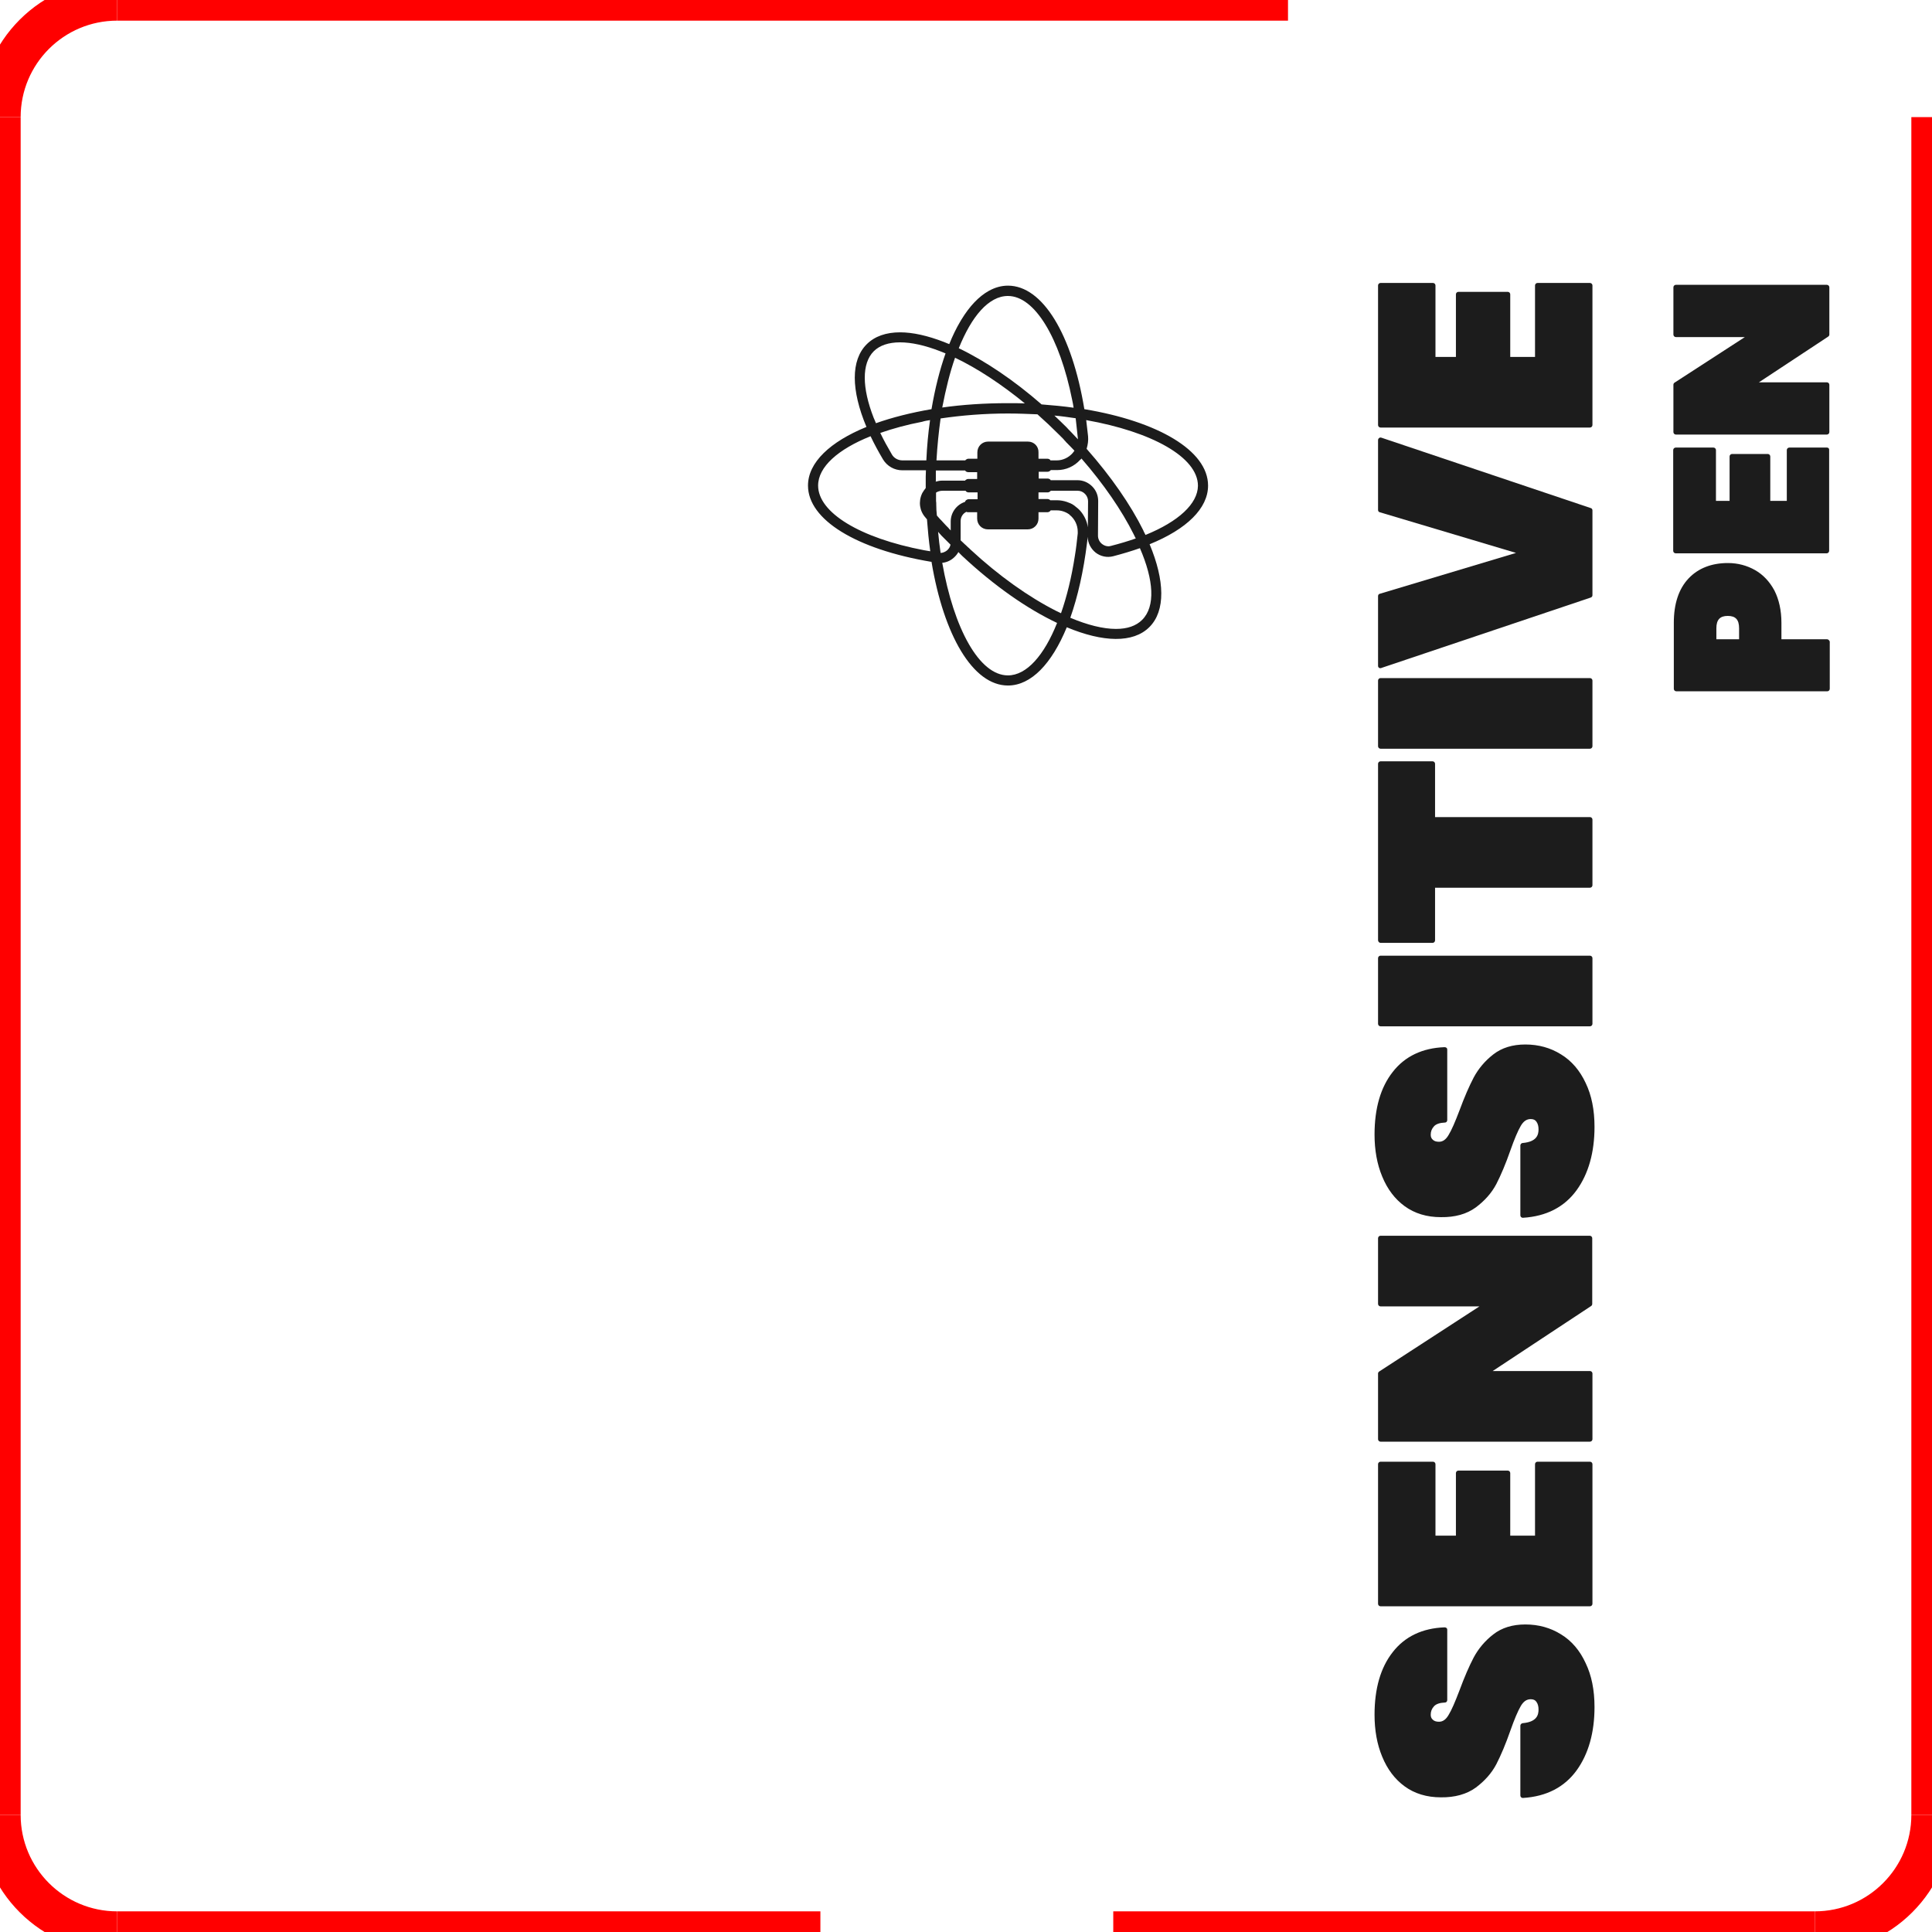
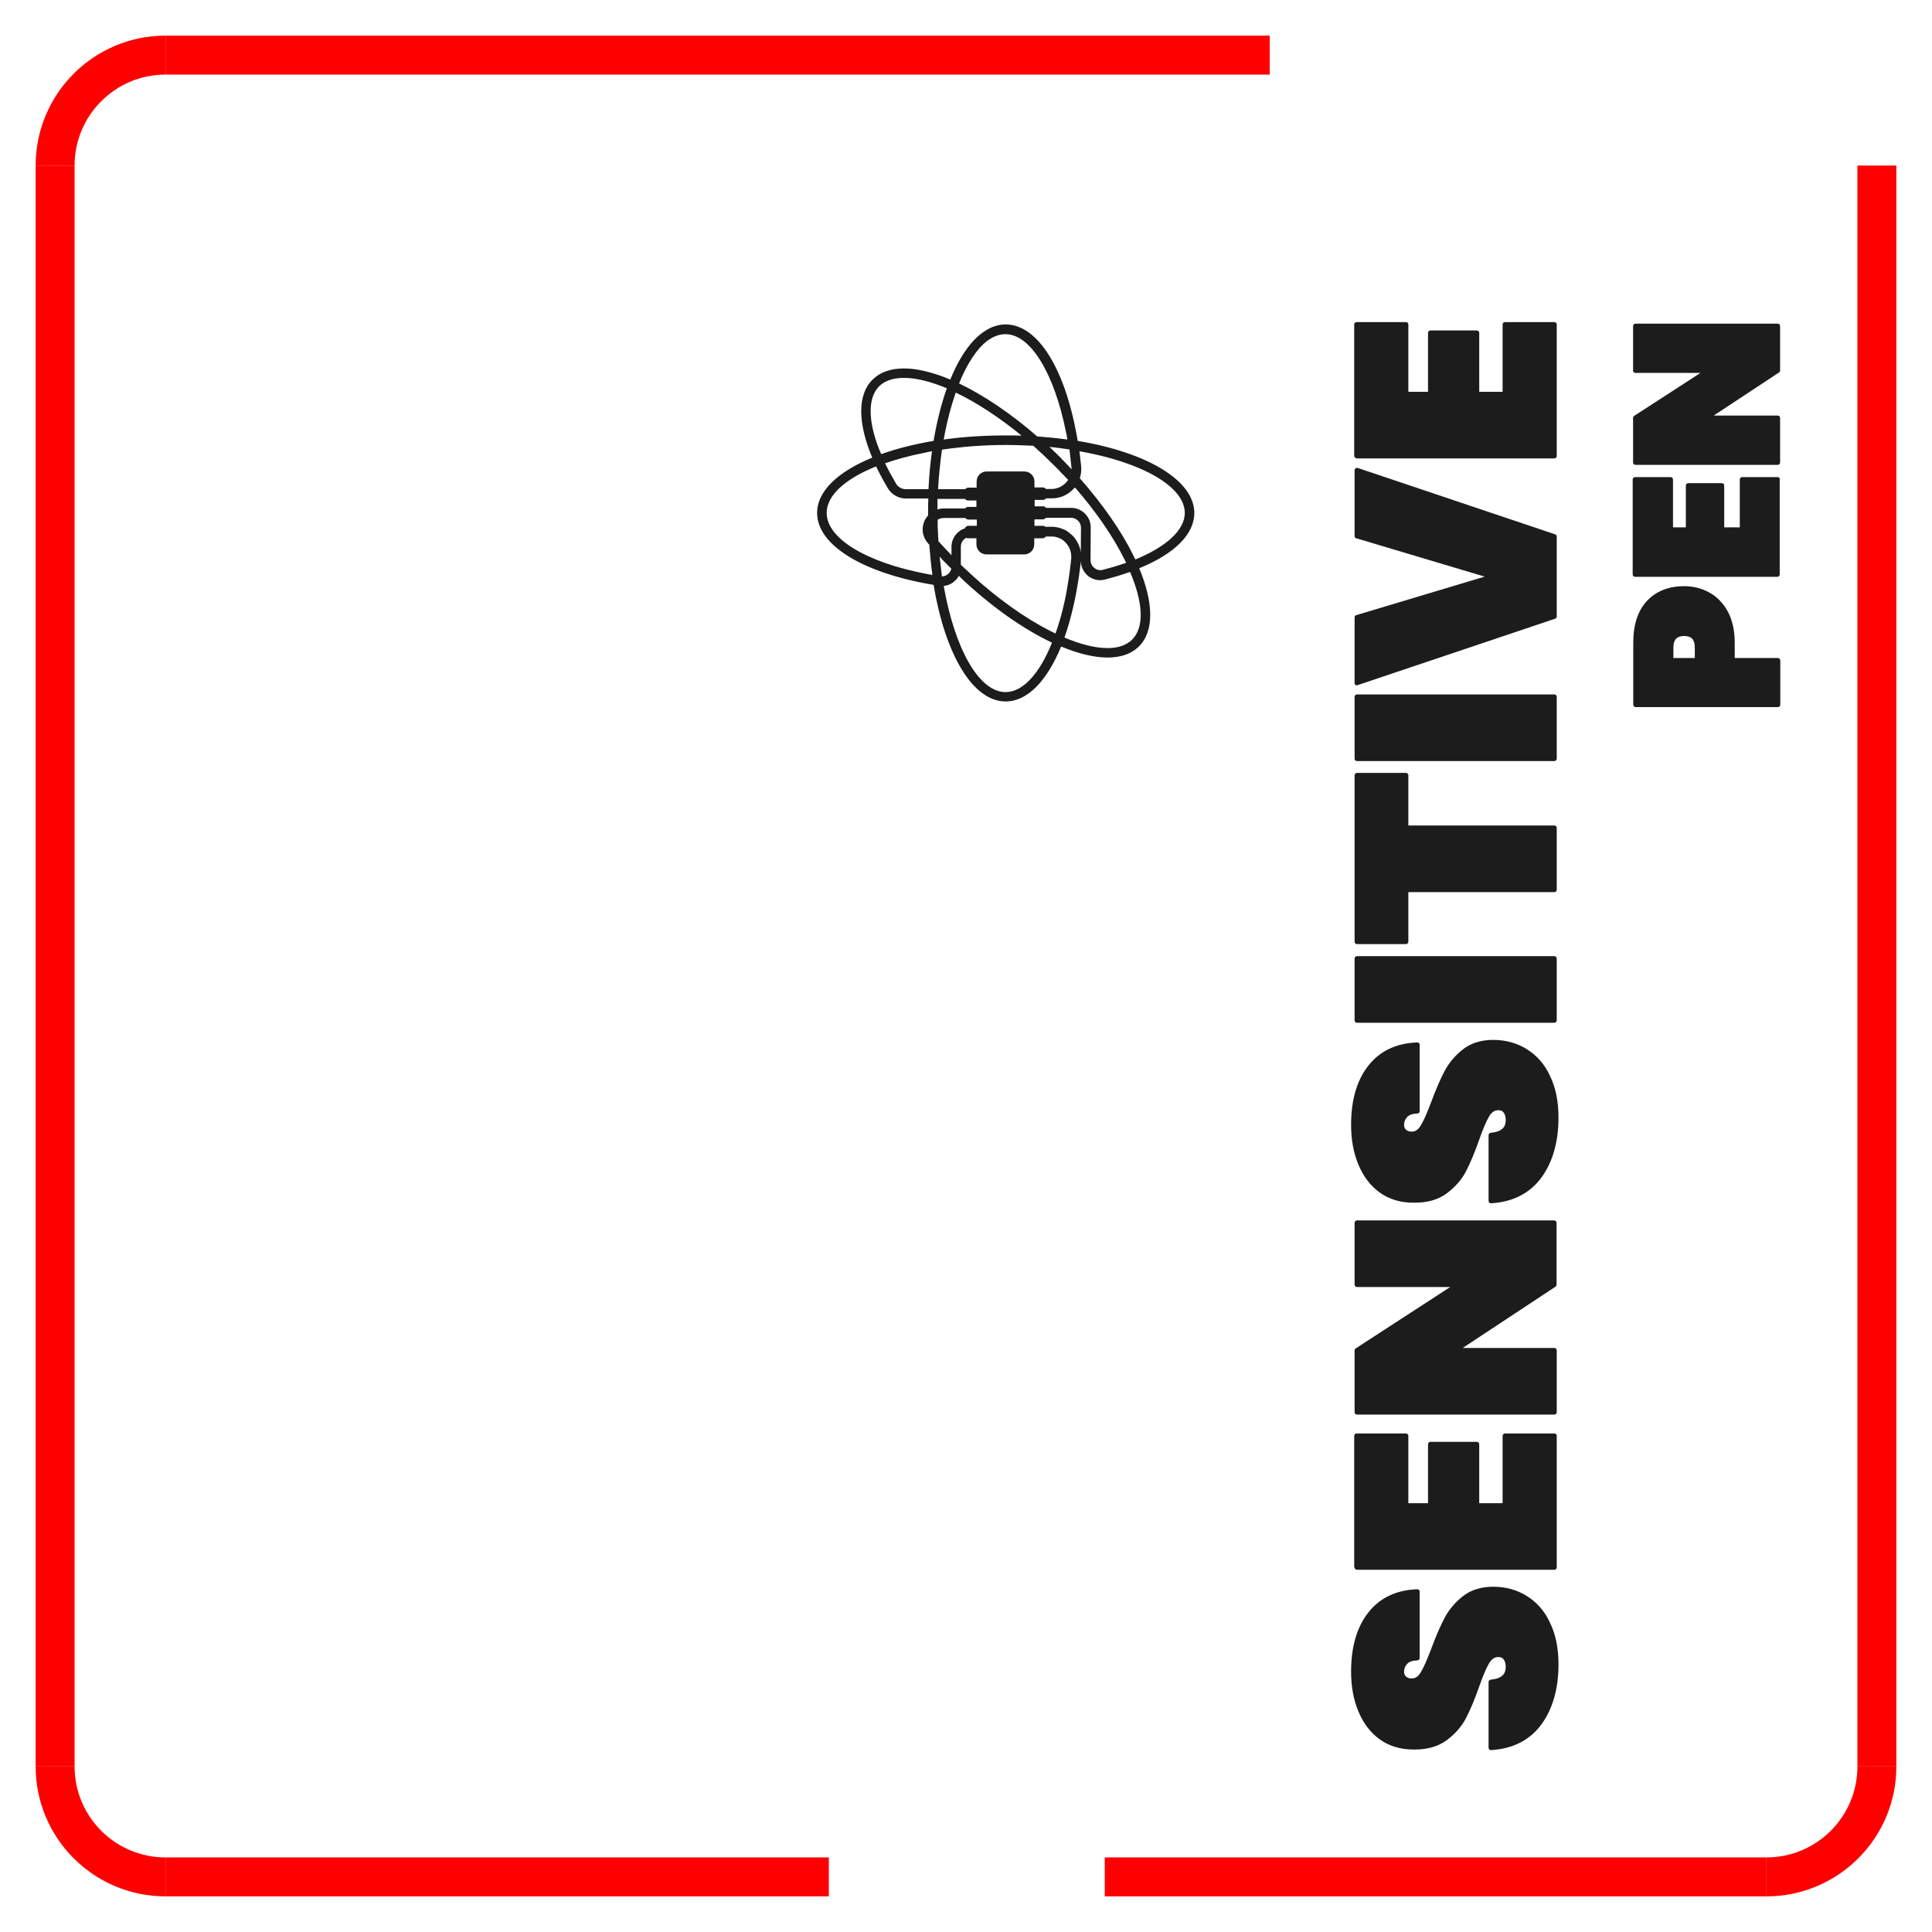
- <svg xmlns="http://www.w3.org/2000/svg" version="1.1" id="Calque_1" x="0px" y="0px" viewBox="0 0 93.54 93.54" style="enable-background:new 0 0 93.54 93.54;" xml:space="preserve">
+ <svg xmlns="http://www.w3.org/2000/svg" version="1.1" id="Calque_1" x="0px" y="0px" viewBox="0 0 99.21 99.21" style="enable-background:new 0 0 99.21 99.21;" xml:space="preserve">
  <style type="text/css">
	.st0{fill:#1C1C1C;}
	.st1{fill:none;stroke:#FF0000;stroke-width:2;stroke-miterlimit:10;}
</style>
  <g>
-     <path class="st0" d="M52.5,19.81c-0.6-3.63-2.02-5.98-3.7-5.98c-0.32,0-0.63,0.09-0.92,0.25l0,0c-0.49,0.27-0.94,0.75-1.33,1.39   c-0.01,0.02-0.03,0.04-0.04,0.07c-0.01,0.01-0.01,0.02-0.02,0.03c-0.19,0.32-0.37,0.69-0.53,1.09c-0.03-0.01-0.06-0.02-0.08-0.03   c-0.06-0.02-0.11-0.05-0.17-0.07c0,0,0,0,0,0c-0.8-0.31-1.52-0.47-2.13-0.47c-0.68,0-1.23,0.19-1.62,0.58   c-0.77,0.77-0.76,2.21-0.01,4c-1.76,0.72-2.83,1.72-2.83,2.84c0,1.65,2.33,3.08,5.96,3.69c0.01,0,0.02,0,0.02,0   c0.59,3.55,2,5.99,3.7,5.99c1.12,0,2.12-1.05,2.85-2.82c1.75,0.73,3.21,0.78,4-0.01c0.79-0.79,0.74-2.26,0.01-4.01   c1.8-0.73,2.83-1.74,2.83-2.84C58.49,21.81,56.05,20.4,52.5,19.81z M52.36,22.2c1.08,1.24,1.95,2.51,2.53,3.67c0,0,0,0,0,0   c0.03,0.07,0.07,0.14,0.1,0.2c-0.37,0.13-0.77,0.25-1.2,0.36c-0.04,0.01-0.08,0.02-0.12,0.02c-0.11,0-0.22-0.04-0.31-0.11   c-0.13-0.1-0.2-0.25-0.2-0.41l0.01-1.67c0-0.27-0.1-0.52-0.29-0.71c-0.19-0.19-0.44-0.3-0.71-0.3h-1.3   c-0.01-0.01-0.01-0.02-0.02-0.03c-0.03-0.03-0.08-0.05-0.13-0.05h-0.29h-0.14v-0.33h0.14h0.29c0.05,0,0.09-0.02,0.13-0.05   c0.01-0.01,0.02-0.02,0.02-0.03h0.31c0.43,0,0.83-0.18,1.12-0.5C52.32,22.25,52.34,22.23,52.36,22.2z M49.77,21.38h-1.93   c-0.29,0-0.52,0.23-0.52,0.52v0.31h-0.14h-0.29c-0.05,0-0.09,0.02-0.13,0.05c-0.01,0.01-0.02,0.02-0.02,0.03h-1.4   c0.04-0.7,0.11-1.38,0.2-2.03c1.02-0.15,2.12-0.24,3.26-0.24c0.49,0,0.96,0.02,1.43,0.04c0.35,0.31,0.7,0.64,1.04,0.98   c0.06,0.06,0.12,0.12,0.18,0.18c0.03,0.03,0.06,0.06,0.08,0.09c0.03,0.03,0.06,0.06,0.09,0.1c0.04,0.04,0.07,0.07,0.11,0.11   c0.02,0.02,0.03,0.04,0.05,0.05c0.08,0.08,0.16,0.17,0.24,0.25c-0.03,0.04-0.06,0.09-0.1,0.13c-0.19,0.21-0.47,0.34-0.75,0.34   h-0.31c-0.01-0.01-0.01-0.02-0.02-0.03c-0.03-0.03-0.08-0.05-0.13-0.05h-0.29h-0.14V21.9C50.29,21.61,50.06,21.38,49.77,21.38z    M50.29,23.84h0.14h0.29c0.05,0,0.09-0.02,0.13-0.05c0.01-0.01,0.02-0.02,0.02-0.03h1.3c0.14,0,0.26,0.05,0.36,0.15   c0.1,0.1,0.15,0.23,0.15,0.36l-0.01,1.26c-0.04-0.29-0.17-0.57-0.37-0.8c-0.08-0.09-0.17-0.16-0.26-0.23   c-0.01-0.01-0.02-0.02-0.04-0.03c0,0-0.01,0-0.01-0.01c-0.1-0.07-0.22-0.12-0.34-0.16l0,0c-0.15-0.05-0.31-0.08-0.48-0.08h-0.32   c0,0-0.01-0.01-0.01-0.01c-0.03-0.03-0.08-0.05-0.13-0.05h-0.29h-0.14V23.84z M52.18,21.17c0,0.03,0.01,0.07,0.01,0.1   c-0.11-0.12-0.23-0.24-0.34-0.36c0,0-0.01-0.01-0.01-0.01c-0.07-0.07-0.14-0.14-0.2-0.21c-0.19-0.19-0.39-0.38-0.59-0.57   c0.35,0.03,0.69,0.08,1.03,0.13C52.11,20.55,52.15,20.85,52.18,21.17z M47.49,15.02c0.2-0.22,0.41-0.39,0.63-0.51l0,0   c0.22-0.12,0.45-0.18,0.68-0.18c1.3,0,2.51,2.03,3.11,5.03c0,0,0,0,0,0c0.03,0.13,0.05,0.25,0.07,0.38   c-0.5-0.07-1.02-0.12-1.55-0.16c-1.33-1.16-2.72-2.1-4.01-2.72C46.73,16.09,47.09,15.46,47.49,15.02z M46.24,17.32   c1.09,0.52,2.24,1.28,3.38,2.21c-0.27-0.01-0.54-0.01-0.82-0.01c-1.12,0-2.18,0.07-3.18,0.21C45.79,18.85,45.99,18.03,46.24,17.32z    M44.74,26.64c-3.1-0.59-5.13-1.82-5.13-3.13c0-0.91,0.97-1.76,2.54-2.39c0.17,0.36,0.37,0.73,0.6,1.12   c0.2,0.33,0.55,0.53,0.94,0.53l1.14,0c0,0.1-0.01,0.2-0.01,0.31c0,0,0,0,0,0c0,0.07,0,0.13,0,0.2c0,0.01,0,0.02,0,0.03   c0,0.07,0,0.13,0,0.2c0,0.04,0,0.08,0,0.12c-0.06,0.07-0.11,0.15-0.16,0.23c0,0,0,0,0,0c-0.01,0.01-0.01,0.03-0.02,0.04   c-0.18,0.39-0.12,0.84,0.17,1.16c0.02,0.03,0.04,0.05,0.07,0.08c0.04,0.53,0.09,1.05,0.16,1.55   C44.93,26.67,44.84,26.66,44.74,26.64C44.74,26.64,44.74,26.64,44.74,26.64z M45.03,20.34c-0.09,0.62-0.15,1.27-0.18,1.95h-0.22   h-0.94c-0.21,0-0.41-0.11-0.51-0.29c-0.21-0.36-0.4-0.7-0.56-1.04c0.61-0.21,1.29-0.4,2.03-0.54c0,0,0,0,0,0   C44.77,20.38,44.9,20.36,45.03,20.34z M42.41,20.49c-0.04-0.09-0.07-0.18-0.11-0.26c0,0,0,0,0,0c-0.57-1.46-0.58-2.63,0-3.22   c0.58-0.58,1.75-0.58,3.23,0c0,0,0,0,0,0c0.08,0.03,0.17,0.07,0.25,0.1c-0.28,0.79-0.51,1.7-0.68,2.7   C44.11,19.98,43.2,20.21,42.41,20.49z M45.31,23.29c0-0.05,0-0.11,0-0.16c0-0.02,0-0.04,0-0.06c0-0.04,0-0.08,0-0.11   c0-0.04,0-0.08,0-0.13c0-0.01,0-0.02,0-0.03c0-0.01,0-0.02,0-0.02l1.42,0c0.01,0.01,0.01,0.02,0.02,0.03   c0.03,0.03,0.08,0.05,0.13,0.05h0.29h0.14v0.33h-0.14h-0.29c-0.05,0-0.09,0.02-0.13,0.05c-0.01,0.01-0.02,0.02-0.02,0.03h-1.11   c-0.11,0-0.22,0.02-0.32,0.05C45.31,23.3,45.31,23.3,45.31,23.29z M45.33,24.44c0-0.01,0-0.01,0-0.02c0-0.05,0-0.11-0.01-0.16   c0-0.03,0-0.06,0-0.09c0-0.02,0-0.05,0-0.07c0-0.05,0-0.1,0-0.15c0-0.02,0-0.03,0-0.05c0-0.02,0-0.03,0-0.05   c0.09-0.06,0.2-0.09,0.32-0.09h1.11c0.01,0.01,0.01,0.02,0.02,0.03c0.03,0.03,0.08,0.05,0.13,0.05h0.29h0.14v0.33h-0.14h-0.29   c-0.05,0-0.09,0.02-0.13,0.05c-0.02,0.02-0.04,0.05-0.05,0.08c-0.4,0.13-0.69,0.51-0.69,0.95v0.43c0,0-0.01-0.01-0.01-0.01   c-0.04-0.04-0.08-0.08-0.11-0.12c-0.01-0.01-0.03-0.03-0.04-0.04c-0.02-0.02-0.04-0.04-0.06-0.06c-0.04-0.05-0.09-0.09-0.13-0.14   c0,0-0.01-0.01-0.01-0.01c-0.05-0.06-0.11-0.12-0.16-0.17c0,0,0,0,0,0c-0.05-0.06-0.1-0.11-0.15-0.17   C45.34,24.78,45.33,24.61,45.33,24.44z M45.42,25.75c0.01,0.01,0.01,0.01,0.02,0.02c0.01,0.02,0.03,0.03,0.04,0.05l0,0   c0.03,0.03,0.06,0.06,0.09,0.1c0.03,0.03,0.06,0.06,0.09,0.09c0.01,0.01,0.02,0.02,0.03,0.03c0.1,0.1,0.2,0.2,0.3,0.3   c0.01,0.01,0.02,0.02,0.03,0.03c-0.02,0.11-0.08,0.2-0.17,0.28c-0.09,0.07-0.2,0.12-0.31,0.12C45.49,26.43,45.45,26.09,45.42,25.75   z M48.8,32.7c-1.39,0-2.62-2.27-3.18-5.45c0.2-0.02,0.39-0.1,0.55-0.24c0.09-0.08,0.17-0.17,0.23-0.28   c0.02,0.02,0.04,0.03,0.05,0.05c0.03,0.03,0.06,0.06,0.09,0.09c0.01,0.01,0.03,0.03,0.04,0.04c1.56,1.46,3.16,2.57,4.6,3.25   C50.55,31.74,49.7,32.7,48.8,32.7z M51.37,29.69c-0.08-0.04-0.16-0.08-0.25-0.12c0,0,0,0,0,0c-1.3-0.66-2.75-1.68-4.13-2.96   c-0.01-0.01-0.02-0.02-0.03-0.03c-0.03-0.03-0.06-0.06-0.1-0.09c-0.05-0.05-0.1-0.1-0.16-0.15c-0.01,0-0.01-0.01-0.02-0.02   c-0.06-0.05-0.11-0.11-0.17-0.16c0,0,0,0,0,0v-0.93c0-0.2,0.11-0.37,0.28-0.45c0.03,0.02,0.06,0.02,0.09,0.02h0.29h0.14v0.31   c0,0.29,0.23,0.52,0.52,0.52h1.93c0.29,0,0.52-0.23,0.52-0.52v-0.31h0.14h0.29c0.05,0,0.09-0.02,0.13-0.05   c0.01-0.01,0.02-0.03,0.03-0.04h0.3c0.21,0,0.42,0.07,0.59,0.19c0.01,0.01,0.02,0.01,0.02,0.02c0,0,0.01,0,0.01,0.01   c0.24,0.19,0.39,0.49,0.39,0.81c0,0,0,0.01,0,0.01c0,0.01,0,0.02,0,0.03c0,0.02,0,0.03,0,0.05c-0.04,0.37-0.08,0.74-0.14,1.09   C51.88,27.96,51.65,28.89,51.37,29.69z M55.3,30.01c-0.3,0.3-0.73,0.44-1.27,0.44c-0.62,0-1.38-0.19-2.21-0.54   c0.36-1.02,0.64-2.25,0.81-3.63c0-0.03,0.01-0.06,0.01-0.08c0-0.03,0.01-0.07,0.01-0.1c0-0.04,0.01-0.07,0.01-0.11   c0.01,0.3,0.15,0.57,0.38,0.76c0.24,0.19,0.56,0.26,0.86,0.18c0.46-0.12,0.89-0.25,1.29-0.39C55.86,28.08,55.95,29.36,55.3,30.01z    M55.46,25.9c-0.01-0.03-0.03-0.06-0.04-0.08c-0.01-0.02-0.02-0.04-0.03-0.06c-0.01-0.02-0.02-0.04-0.03-0.06c0,0,0-0.01,0-0.01   c0,0,0,0,0,0c-0.62-1.25-1.56-2.61-2.75-3.96c0.06-0.2,0.09-0.41,0.07-0.61c-0.03-0.27-0.06-0.53-0.09-0.78   c3.16,0.56,5.41,1.79,5.41,3.18C57.99,24.39,57.06,25.25,55.46,25.9z" />
-     <path class="st0" d="M75.58,79.13c-0.51-0.32-1.09-0.48-1.73-0.48c-0.62,0-1.14,0.16-1.55,0.48c-0.4,0.31-0.72,0.69-0.95,1.12   c-0.22,0.42-0.45,0.95-0.69,1.6c-0.21,0.55-0.38,0.95-0.53,1.19c-0.13,0.22-0.28,0.32-0.46,0.32c-0.13,0-0.23-0.03-0.3-0.1   c-0.07-0.06-0.1-0.14-0.1-0.24c0-0.16,0.05-0.29,0.16-0.41c0.1-0.11,0.28-0.17,0.53-0.18c0.06,0,0.11-0.05,0.11-0.12V78.9   c0-0.03-0.01-0.06-0.04-0.08c-0.02-0.02-0.06-0.03-0.09-0.03c-1.07,0.04-1.92,0.44-2.51,1.2c-0.59,0.75-0.88,1.77-0.88,3.03   c0,0.75,0.12,1.43,0.37,2.03c0.25,0.61,0.61,1.09,1.09,1.44c0.48,0.35,1.07,0.53,1.75,0.53c0.67,0.01,1.25-0.15,1.69-0.47   c0.43-0.32,0.77-0.7,1-1.14c0.22-0.43,0.45-0.97,0.68-1.63c0.19-0.54,0.36-0.94,0.5-1.18c0.13-0.22,0.28-0.33,0.48-0.33   c0.13,0,0.22,0.04,0.28,0.13c0.07,0.1,0.1,0.22,0.1,0.37c0,0.26-0.08,0.6-0.77,0.66c-0.06,0.01-0.11,0.06-0.11,0.12v3.38   c0,0.03,0.01,0.06,0.04,0.09c0.02,0.02,0.05,0.03,0.08,0.03c0,0,0,0,0.01,0c1.13-0.07,2-0.52,2.59-1.33v0   c0.58-0.8,0.87-1.84,0.87-3.07c0-0.82-0.14-1.53-0.43-2.13C76.49,79.91,76.09,79.44,75.58,79.13z" />
-     <path class="st0" d="M66.72,77.65c0,0.06,0.05,0.12,0.12,0.12h10.14c0.06,0,0.12-0.05,0.12-0.12v-6.76c0-0.06-0.05-0.12-0.12-0.12   h-2.54c-0.06,0-0.12,0.05-0.12,0.12v3.46h-1.2v-3.03c0-0.06-0.05-0.12-0.12-0.12h-2.39c-0.06,0-0.12,0.05-0.12,0.12v3.03H69.5   v-3.46c0-0.06-0.05-0.12-0.12-0.12h-2.54c-0.06,0-0.12,0.05-0.12,0.12V77.65z" />
-     <path class="st0" d="M66.72,66.5v3.18c0,0.06,0.05,0.12,0.12,0.12h10.14c0.06,0,0.12-0.05,0.12-0.12V66.5   c0-0.06-0.05-0.12-0.12-0.12h-4.71l4.77-3.15c0.03-0.02,0.05-0.06,0.05-0.1v-3.18c0-0.06-0.05-0.12-0.12-0.12H66.84   c-0.06,0-0.12,0.05-0.12,0.12v3.18c0,0.06,0.05,0.12,0.12,0.12h4.79l-4.85,3.15C66.74,66.43,66.72,66.46,66.72,66.5z" />
-     <path class="st0" d="M75.58,51.05c-0.51-0.32-1.09-0.48-1.73-0.48c-0.62,0-1.14,0.16-1.55,0.48c-0.4,0.31-0.72,0.69-0.95,1.12   c-0.22,0.42-0.45,0.95-0.69,1.6c-0.21,0.55-0.38,0.95-0.53,1.19c-0.13,0.22-0.28,0.32-0.46,0.32c-0.13,0-0.23-0.03-0.3-0.1   c-0.07-0.06-0.1-0.14-0.1-0.24c0-0.16,0.05-0.29,0.16-0.41c0.1-0.11,0.28-0.17,0.53-0.18c0.06,0,0.11-0.05,0.11-0.12v-3.42   c0-0.03-0.01-0.06-0.04-0.08c-0.02-0.02-0.06-0.03-0.09-0.03c-1.07,0.04-1.92,0.44-2.51,1.2c-0.59,0.75-0.88,1.77-0.88,3.03   c0,0.75,0.12,1.43,0.37,2.03c0.25,0.61,0.61,1.09,1.09,1.44c0.48,0.35,1.07,0.53,1.75,0.53c0.69,0.01,1.25-0.15,1.69-0.47   c0.43-0.32,0.77-0.7,1-1.14c0.22-0.43,0.45-0.97,0.68-1.63c0.19-0.54,0.36-0.94,0.5-1.18c0.13-0.22,0.28-0.33,0.48-0.33   c0.13,0,0.22,0.04,0.28,0.13c0.07,0.1,0.1,0.22,0.1,0.37c0,0.26-0.08,0.6-0.77,0.66c-0.06,0-0.11,0.06-0.11,0.12v3.38   c0,0.03,0.01,0.06,0.04,0.09c0.02,0.02,0.05,0.03,0.08,0.03c0,0,0,0,0.01,0c1.13-0.07,2-0.52,2.59-1.33   c0.58-0.8,0.87-1.84,0.87-3.07c0-0.82-0.14-1.53-0.43-2.13C76.49,51.83,76.09,51.36,75.58,51.05z" />
-     <path class="st0" d="M66.84,49.69h10.14c0.06,0,0.12-0.05,0.12-0.12v-3.18c0-0.06-0.05-0.12-0.12-0.12H66.84   c-0.06,0-0.12,0.05-0.12,0.12v3.18C66.72,49.64,66.78,49.69,66.84,49.69z" />
-     <path class="st0" d="M66.84,45.65h2.52c0.06,0,0.12-0.05,0.12-0.12v-2.55h7.5c0.06,0,0.12-0.05,0.12-0.12v-3.18   c0-0.06-0.05-0.12-0.12-0.12h-7.5v-2.58c0-0.06-0.05-0.12-0.12-0.12h-2.52c-0.06,0-0.12,0.05-0.12,0.12v8.54   C66.72,45.59,66.78,45.65,66.84,45.65z" />
-     <path class="st0" d="M66.84,36.25h10.14c0.06,0,0.12-0.05,0.12-0.12v-3.18c0-0.06-0.05-0.12-0.12-0.12H66.84   c-0.06,0-0.12,0.05-0.12,0.12v3.18C66.72,36.2,66.78,36.25,66.84,36.25z" />
-     <path class="st0" d="M66.84,32.35c0.01,0,0.03,0,0.04-0.01l10.14-3.41c0.05-0.02,0.08-0.06,0.08-0.11v-4.11   c0-0.05-0.03-0.1-0.08-0.11l-10.14-3.41c-0.04-0.01-0.08-0.01-0.11,0.02c-0.03,0.02-0.05,0.06-0.05,0.1v3.38   c0,0.05,0.03,0.1,0.08,0.11l6.6,1.97l-6.6,1.98c-0.05,0.01-0.08,0.06-0.08,0.11v3.38c0,0.04,0.02,0.07,0.05,0.1   C66.79,32.34,66.82,32.35,66.84,32.35z" />
-     <path class="st0" d="M66.84,20.7h10.14c0.06,0,0.12-0.05,0.12-0.12v-6.76c0-0.06-0.05-0.12-0.12-0.12h-2.54   c-0.06,0-0.12,0.05-0.12,0.12v3.46h-1.2v-3.03c0-0.06-0.05-0.12-0.12-0.12h-2.39c-0.06,0-0.12,0.05-0.12,0.12v3.03H69.5v-3.46   c0-0.06-0.05-0.12-0.12-0.12h-2.54c-0.06,0-0.12,0.05-0.12,0.12v6.76C66.72,20.65,66.78,20.7,66.84,20.7z" />
-     <path class="st0" d="M88.46,30.95h-2.21v-0.79c0-0.61-0.12-1.14-0.34-1.57c-0.23-0.43-0.55-0.77-0.94-0.99   c-0.39-0.22-0.83-0.34-1.31-0.34c-0.79,0-1.44,0.25-1.91,0.75c-0.47,0.5-0.71,1.22-0.71,2.14v3.2c0,0.06,0.05,0.12,0.12,0.12h7.31   c0.06,0,0.12-0.05,0.12-0.12v-2.29C88.57,31.01,88.52,30.95,88.46,30.95z M83.1,30.95v-0.53c0-0.41,0.17-0.6,0.55-0.6   c0.38,0,0.55,0.18,0.55,0.6v0.53H83.1z" />
-     <path class="st0" d="M88.46,21.67h-1.83c-0.06,0-0.12,0.05-0.12,0.12v2.46h-0.8V22.1c0-0.06-0.05-0.12-0.12-0.12h-1.73   c-0.06,0-0.12,0.05-0.12,0.12v2.15h-0.66v-2.46c0-0.06-0.05-0.12-0.12-0.12h-1.83c-0.06,0-0.12,0.05-0.12,0.12v4.88   c0,0.06,0.05,0.12,0.12,0.12h7.31c0.06,0,0.12-0.05,0.12-0.12v-4.88C88.57,21.72,88.52,21.67,88.46,21.67z" />
-     <path class="st0" d="M88.57,16.2v-2.29c0-0.06-0.05-0.12-0.12-0.12h-7.31c-0.06,0-0.12,0.05-0.12,0.12v2.29   c0,0.06,0.05,0.12,0.12,0.12h3.34l-3.41,2.21c-0.03,0.02-0.05,0.06-0.05,0.1v2.29c0,0.06,0.05,0.12,0.12,0.12h7.31   c0.06,0,0.12-0.05,0.12-0.12v-2.29c0-0.06-0.05-0.12-0.12-0.12h-3.29l3.35-2.21C88.55,16.27,88.57,16.24,88.57,16.2z" />
-     <line class="st1" x1="62.36" y1="0" x2="5.67" y2="0" />
-     <path class="st1" d="M5.67,0C2.54,0,0,2.54,0,5.67c0,0,0,0,0,0" />
-     <line class="st1" x1="0" y1="5.67" x2="0" y2="87.87" />
-     <path class="st1" d="M0,87.87c0,3.13,2.54,5.67,5.67,5.67" />
-     <line class="st1" x1="5.67" y1="93.54" x2="39.72" y2="93.54" />
-     <line class="st1" x1="53.9" y1="93.54" x2="87.87" y2="93.54" />
-     <path class="st1" d="M87.87,93.54c3.13,0,5.67-2.54,5.67-5.67" />
-     <line class="st1" x1="93.54" y1="87.87" x2="93.54" y2="5.67" />
+     <path class="st0" d="M55.34,22.64c-0.6-3.63-2.02-5.98-3.7-5.98c-0.32,0-0.63,0.09-0.92,0.25l0,0c-0.49,0.27-0.94,0.75-1.33,1.39   c-0.01,0.02-0.03,0.04-0.04,0.07c-0.01,0.01-0.01,0.02-0.02,0.03c-0.19,0.32-0.37,0.69-0.53,1.09c-0.03-0.01-0.06-0.02-0.08-0.03   c-0.06-0.02-0.11-0.05-0.17-0.07c0,0,0,0,0,0c-0.8-0.31-1.52-0.47-2.13-0.47c-0.68,0-1.23,0.19-1.62,0.58   c-0.77,0.77-0.76,2.21-0.01,4c-1.76,0.72-2.83,1.72-2.83,2.84c0,1.65,2.33,3.08,5.96,3.69c0.01,0,0.02,0,0.02,0   c0.59,3.55,2,5.99,3.7,5.99c1.12,0,2.12-1.05,2.85-2.82c1.75,0.73,3.21,0.78,4-0.01c0.79-0.79,0.74-2.26,0.01-4.01   c1.8-0.73,2.83-1.74,2.83-2.84C61.32,24.65,58.88,23.23,55.34,22.64z M55.2,25.03c1.08,1.24,1.95,2.51,2.53,3.67c0,0,0,0,0,0   c0.03,0.07,0.07,0.14,0.1,0.2c-0.37,0.13-0.77,0.25-1.2,0.36c-0.04,0.01-0.08,0.02-0.12,0.02c-0.11,0-0.22-0.04-0.31-0.11   c-0.13-0.1-0.2-0.25-0.2-0.41l0.01-1.67c0-0.27-0.1-0.52-0.29-0.71c-0.19-0.19-0.44-0.3-0.71-0.3h-1.3   c-0.01-0.01-0.01-0.02-0.02-0.03c-0.03-0.03-0.08-0.05-0.13-0.05h-0.29h-0.14v-0.33h0.14h0.29c0.05,0,0.09-0.02,0.13-0.05   c0.01-0.01,0.02-0.02,0.02-0.03h0.31c0.43,0,0.83-0.18,1.12-0.5C55.15,25.09,55.17,25.06,55.2,25.03z M52.6,24.21h-1.93   c-0.29,0-0.52,0.23-0.52,0.52v0.31h-0.14h-0.29c-0.05,0-0.09,0.02-0.13,0.05c-0.01,0.01-0.02,0.02-0.02,0.03h-1.4   c0.04-0.7,0.11-1.38,0.2-2.03c1.02-0.15,2.12-0.24,3.26-0.24c0.49,0,0.96,0.02,1.43,0.04c0.35,0.31,0.7,0.64,1.04,0.98   c0.06,0.06,0.12,0.12,0.18,0.18c0.03,0.03,0.06,0.06,0.08,0.08c0.03,0.03,0.06,0.06,0.09,0.1c0.04,0.04,0.07,0.07,0.11,0.11   c0.02,0.02,0.03,0.04,0.05,0.05c0.08,0.08,0.16,0.17,0.24,0.25c-0.03,0.04-0.06,0.09-0.1,0.13c-0.19,0.21-0.47,0.34-0.75,0.34H53.7   c-0.01-0.01-0.01-0.02-0.02-0.03c-0.03-0.03-0.08-0.05-0.13-0.05h-0.29h-0.14v-0.31C53.12,24.44,52.89,24.21,52.6,24.21z    M53.12,26.67h0.14h0.29c0.05,0,0.09-0.02,0.13-0.05c0.01-0.01,0.02-0.02,0.02-0.03H55c0.14,0,0.26,0.05,0.36,0.15   c0.1,0.1,0.15,0.23,0.15,0.36l-0.01,1.26c-0.04-0.29-0.17-0.57-0.37-0.8c-0.08-0.09-0.17-0.16-0.26-0.23   c-0.01-0.01-0.02-0.02-0.04-0.03c0,0-0.01,0-0.01-0.01c-0.1-0.07-0.22-0.12-0.34-0.16l0,0c-0.15-0.05-0.31-0.08-0.48-0.08h-0.32   c0,0-0.01-0.01-0.01-0.01C53.65,27.02,53.6,27,53.55,27h-0.29h-0.14V26.67z M55.02,24c0,0.03,0.01,0.07,0.01,0.1   c-0.11-0.12-0.23-0.24-0.34-0.36c0,0-0.01-0.01-0.01-0.01c-0.07-0.07-0.14-0.14-0.2-0.21c-0.19-0.19-0.39-0.38-0.59-0.57   c0.35,0.03,0.69,0.08,1.03,0.13C54.95,23.38,54.99,23.69,55.02,24z M50.32,17.85c0.2-0.22,0.41-0.39,0.63-0.51l0,0   c0.22-0.12,0.45-0.18,0.68-0.18c1.3,0,2.51,2.03,3.11,5.03c0,0,0,0,0,0c0.03,0.13,0.05,0.25,0.07,0.38   c-0.5-0.07-1.02-0.12-1.55-0.16c-1.33-1.16-2.72-2.1-4.01-2.72C49.56,18.92,49.93,18.29,50.32,17.85z M49.08,20.16   c1.09,0.52,2.24,1.28,3.38,2.21c-0.27-0.01-0.54-0.01-0.82-0.01c-1.12,0-2.18,0.07-3.18,0.21C48.62,21.68,48.83,20.87,49.08,20.16z    M47.58,29.47c-3.1-0.59-5.13-1.82-5.13-3.13c0-0.91,0.97-1.76,2.54-2.39c0.17,0.36,0.37,0.73,0.6,1.12   c0.2,0.33,0.55,0.53,0.94,0.53l1.14,0c0,0.1-0.01,0.2-0.01,0.31c0,0,0,0,0,0c0,0.07,0,0.13,0,0.2c0,0.01,0,0.02,0,0.03   c0,0.07,0,0.13,0,0.2c0,0.04,0,0.08,0,0.12c-0.06,0.07-0.11,0.15-0.16,0.23c0,0,0,0,0,0c-0.01,0.01-0.01,0.03-0.02,0.04   c-0.18,0.39-0.12,0.84,0.17,1.16c0.02,0.03,0.04,0.05,0.07,0.08c0.04,0.53,0.09,1.05,0.16,1.55   C47.77,29.51,47.67,29.49,47.58,29.47C47.58,29.47,47.58,29.47,47.58,29.47z M47.86,23.17c-0.09,0.62-0.15,1.27-0.18,1.95h-0.22   h-0.94c-0.21,0-0.41-0.11-0.51-0.29c-0.21-0.36-0.4-0.7-0.56-1.04c0.61-0.21,1.29-0.4,2.03-0.54c0,0,0,0,0,0   C47.61,23.22,47.73,23.19,47.86,23.17z M45.25,23.32c-0.04-0.09-0.07-0.18-0.11-0.26c0,0,0,0,0,0c-0.57-1.46-0.58-2.63,0-3.22   c0.58-0.58,1.75-0.58,3.23,0c0,0,0,0,0,0c0.08,0.03,0.17,0.07,0.25,0.1c-0.28,0.79-0.51,1.7-0.68,2.7   C46.94,22.81,46.04,23.04,45.25,23.32z M48.14,26.13c0-0.05,0-0.11,0-0.16c0-0.02,0-0.04,0-0.06c0-0.04,0-0.08,0-0.11   c0-0.04,0-0.08,0-0.13c0-0.01,0-0.02,0-0.03c0-0.01,0-0.02,0-0.02l1.42,0c0.01,0.01,0.01,0.02,0.02,0.03   c0.03,0.03,0.08,0.05,0.13,0.05h0.29h0.14v0.33h-0.14h-0.29c-0.05,0-0.09,0.02-0.13,0.05c-0.01,0.01-0.02,0.02-0.02,0.03h-1.11   c-0.11,0-0.22,0.02-0.32,0.05C48.14,26.14,48.14,26.13,48.14,26.13z M48.16,27.28c0-0.01,0-0.01,0-0.02c0-0.05,0-0.11-0.01-0.16   c0-0.03,0-0.06,0-0.09c0-0.02,0-0.05,0-0.07c0-0.05,0-0.1,0-0.15c0-0.02,0-0.03,0-0.05c0-0.02,0-0.03,0-0.05   c0.09-0.06,0.2-0.09,0.32-0.09h1.11c0.01,0.01,0.01,0.02,0.02,0.03c0.03,0.03,0.08,0.05,0.13,0.05h0.29h0.14V27h-0.14h-0.29   c-0.05,0-0.09,0.02-0.13,0.05c-0.02,0.02-0.04,0.05-0.05,0.08c-0.4,0.13-0.69,0.51-0.69,0.95v0.43c0,0-0.01-0.01-0.01-0.01   c-0.04-0.04-0.08-0.08-0.11-0.12c-0.01-0.01-0.03-0.03-0.04-0.04c-0.02-0.02-0.04-0.04-0.06-0.06c-0.04-0.05-0.09-0.09-0.13-0.14   c0,0-0.01-0.01-0.01-0.01c-0.05-0.06-0.11-0.12-0.16-0.17c0,0,0,0,0,0c-0.05-0.06-0.1-0.11-0.15-0.17   C48.18,27.61,48.17,27.44,48.16,27.28z M48.25,28.58c0.01,0.01,0.01,0.01,0.02,0.02c0.01,0.02,0.03,0.03,0.04,0.05l0,0   c0.03,0.03,0.06,0.06,0.09,0.1c0.03,0.03,0.06,0.06,0.09,0.09c0.01,0.01,0.02,0.02,0.03,0.03c0.1,0.1,0.2,0.2,0.3,0.3   c0.01,0.01,0.02,0.02,0.03,0.03c-0.02,0.11-0.08,0.2-0.17,0.28c-0.09,0.07-0.2,0.12-0.31,0.12C48.33,29.27,48.29,28.93,48.25,28.58   z M51.64,35.54c-1.39,0-2.62-2.27-3.18-5.45c0.2-0.02,0.39-0.1,0.55-0.24c0.09-0.08,0.17-0.17,0.23-0.28   c0.02,0.02,0.04,0.03,0.05,0.05c0.03,0.03,0.06,0.06,0.09,0.09c0.01,0.01,0.03,0.03,0.04,0.04c1.56,1.46,3.16,2.57,4.6,3.25   C53.39,34.58,52.53,35.54,51.64,35.54z M54.2,32.53c-0.08-0.04-0.16-0.08-0.25-0.12c0,0,0,0,0,0c-1.3-0.66-2.75-1.68-4.13-2.96   c-0.01-0.01-0.02-0.02-0.03-0.03c-0.03-0.03-0.06-0.06-0.1-0.09c-0.05-0.05-0.1-0.1-0.16-0.15c-0.01,0-0.01-0.01-0.02-0.02   c-0.06-0.05-0.11-0.11-0.17-0.16c0,0,0,0,0,0v-0.93c0-0.2,0.11-0.37,0.28-0.45c0.03,0.02,0.06,0.02,0.09,0.02h0.29h0.14v0.31   c0,0.29,0.23,0.52,0.52,0.52h1.93c0.29,0,0.52-0.23,0.52-0.52v-0.31h0.14h0.29c0.05,0,0.09-0.02,0.13-0.05   c0.01-0.01,0.02-0.03,0.03-0.04h0.3c0.21,0,0.42,0.07,0.59,0.19c0.01,0.01,0.02,0.01,0.02,0.02c0,0,0.01,0,0.01,0.01   c0.24,0.19,0.39,0.49,0.39,0.81c0,0,0,0.01,0,0.01c0,0.01,0,0.02,0,0.03c0,0.02,0,0.03,0,0.05c-0.04,0.37-0.08,0.74-0.14,1.09   C54.72,30.79,54.49,31.73,54.2,32.53z M58.14,32.84c-0.3,0.3-0.73,0.44-1.27,0.44c-0.62,0-1.38-0.19-2.21-0.54   c0.36-1.02,0.64-2.25,0.81-3.63c0-0.03,0.01-0.06,0.01-0.08c0-0.03,0.01-0.07,0.01-0.1c0-0.04,0.01-0.07,0.01-0.11   c0.01,0.3,0.15,0.57,0.38,0.76c0.24,0.19,0.56,0.26,0.86,0.18c0.46-0.12,0.89-0.25,1.29-0.39C58.69,30.91,58.78,32.2,58.14,32.84z    M58.3,28.73c-0.01-0.03-0.03-0.06-0.04-0.08c-0.01-0.02-0.02-0.04-0.03-0.06c-0.01-0.02-0.02-0.04-0.03-0.06c0,0,0-0.01,0-0.01   c0,0,0,0,0,0c-0.62-1.25-1.56-2.61-2.75-3.96c0.06-0.2,0.09-0.41,0.07-0.61c-0.03-0.27-0.06-0.53-0.09-0.78   c3.16,0.56,5.41,1.79,5.41,3.18C60.83,27.22,59.89,28.08,58.3,28.73z" />
+     <path class="st0" d="M78.41,81.96c-0.51-0.32-1.09-0.48-1.73-0.48c-0.62,0-1.14,0.16-1.55,0.48c-0.4,0.31-0.72,0.69-0.95,1.12   c-0.22,0.42-0.45,0.95-0.69,1.6c-0.21,0.55-0.38,0.95-0.53,1.19c-0.13,0.22-0.28,0.32-0.46,0.32c-0.13,0-0.23-0.03-0.3-0.1   c-0.07-0.06-0.1-0.14-0.1-0.24c0-0.16,0.05-0.29,0.16-0.41c0.1-0.11,0.28-0.17,0.53-0.18c0.06,0,0.11-0.05,0.11-0.12v-3.42   c0-0.03-0.01-0.06-0.04-0.08c-0.02-0.02-0.06-0.03-0.09-0.03c-1.07,0.04-1.92,0.44-2.51,1.2c-0.59,0.75-0.88,1.77-0.88,3.03   c0,0.75,0.12,1.43,0.37,2.03c0.25,0.61,0.61,1.09,1.09,1.44c0.48,0.35,1.07,0.53,1.75,0.53c0.67,0.01,1.25-0.15,1.69-0.47   c0.43-0.32,0.77-0.7,1-1.14c0.22-0.43,0.45-0.97,0.68-1.63c0.19-0.54,0.36-0.94,0.5-1.18c0.13-0.22,0.28-0.33,0.48-0.33   c0.13,0,0.22,0.04,0.28,0.13c0.07,0.1,0.1,0.22,0.1,0.37c0,0.26-0.08,0.6-0.77,0.66c-0.06,0.01-0.11,0.06-0.11,0.12v3.38   c0,0.03,0.01,0.06,0.04,0.09c0.02,0.02,0.05,0.03,0.08,0.03c0,0,0,0,0.01,0c1.13-0.07,2-0.52,2.59-1.33v0   c0.58-0.8,0.87-1.84,0.87-3.07c0-0.82-0.14-1.53-0.43-2.13C79.33,82.74,78.92,82.28,78.41,81.96z" />
+     <path class="st0" d="M69.56,80.49c0,0.06,0.05,0.12,0.12,0.12h10.14c0.06,0,0.12-0.05,0.12-0.12v-6.76c0-0.06-0.05-0.12-0.12-0.12   h-2.54c-0.06,0-0.12,0.05-0.12,0.12v3.46h-1.2v-3.03c0-0.06-0.05-0.12-0.12-0.12h-2.39c-0.06,0-0.12,0.05-0.12,0.12v3.03h-1.01   v-3.46c0-0.06-0.05-0.12-0.12-0.12h-2.54c-0.06,0-0.12,0.05-0.12,0.12V80.49z" />
+     <path class="st0" d="M69.56,69.34v3.18c0,0.06,0.05,0.12,0.12,0.12h10.14c0.06,0,0.12-0.05,0.12-0.12v-3.18   c0-0.06-0.05-0.12-0.12-0.12h-4.71l4.77-3.15c0.03-0.02,0.05-0.06,0.05-0.1v-3.18c0-0.06-0.05-0.12-0.12-0.12H69.68   c-0.06,0-0.12,0.05-0.12,0.12v3.18c0,0.06,0.05,0.12,0.12,0.12h4.79l-4.85,3.15C69.58,69.26,69.56,69.3,69.56,69.34z" />
+     <path class="st0" d="M78.41,53.88c-0.51-0.32-1.09-0.48-1.73-0.48c-0.62,0-1.14,0.16-1.55,0.48c-0.4,0.31-0.72,0.69-0.95,1.12   c-0.22,0.42-0.45,0.95-0.69,1.6c-0.21,0.55-0.38,0.95-0.53,1.19c-0.13,0.22-0.28,0.32-0.46,0.32c-0.13,0-0.23-0.03-0.3-0.1   c-0.07-0.06-0.1-0.14-0.1-0.24c0-0.16,0.05-0.29,0.16-0.41c0.1-0.11,0.28-0.17,0.53-0.18c0.06,0,0.11-0.05,0.11-0.12v-3.42   c0-0.03-0.01-0.06-0.04-0.08c-0.02-0.02-0.06-0.03-0.09-0.03c-1.07,0.04-1.92,0.44-2.51,1.2c-0.59,0.75-0.88,1.77-0.88,3.03   c0,0.75,0.12,1.43,0.37,2.03c0.25,0.61,0.61,1.09,1.09,1.44c0.48,0.35,1.07,0.53,1.75,0.53c0.69,0.01,1.25-0.15,1.69-0.47   c0.43-0.32,0.77-0.7,1-1.14c0.22-0.43,0.45-0.97,0.68-1.63c0.19-0.54,0.36-0.94,0.5-1.18c0.13-0.22,0.28-0.33,0.48-0.33   c0.13,0,0.22,0.04,0.28,0.13c0.07,0.1,0.1,0.22,0.1,0.37c0,0.26-0.08,0.6-0.77,0.66c-0.06,0-0.11,0.06-0.11,0.12v3.38   c0,0.03,0.01,0.06,0.04,0.09c0.02,0.02,0.05,0.03,0.08,0.03c0,0,0,0,0.01,0c1.13-0.07,2-0.52,2.59-1.33   c0.58-0.8,0.87-1.84,0.87-3.07c0-0.82-0.14-1.53-0.43-2.13C79.33,54.66,78.92,54.2,78.41,53.88z" />
+     <path class="st0" d="M69.68,52.52h10.14c0.06,0,0.12-0.05,0.12-0.12v-3.18c0-0.06-0.05-0.12-0.12-0.12H69.68   c-0.06,0-0.12,0.05-0.12,0.12v3.18C69.56,52.47,69.61,52.52,69.68,52.52z" />
+     <path class="st0" d="M69.68,48.48h2.52c0.06,0,0.12-0.05,0.12-0.12v-2.55h7.5c0.06,0,0.12-0.05,0.12-0.12v-3.18   c0-0.06-0.05-0.12-0.12-0.12h-7.5v-2.58c0-0.06-0.05-0.12-0.12-0.12h-2.52c-0.06,0-0.12,0.05-0.12,0.12v8.54   C69.56,48.43,69.61,48.48,69.68,48.48z" />
+     <path class="st0" d="M69.68,39.08h10.14c0.06,0,0.12-0.05,0.12-0.12v-3.18c0-0.06-0.05-0.12-0.12-0.12H69.68   c-0.06,0-0.12,0.05-0.12,0.12v3.18C69.56,39.03,69.61,39.08,69.68,39.08z" />
+     <path class="st0" d="M69.68,35.19c0.01,0,0.03,0,0.04-0.01l10.14-3.41c0.05-0.02,0.08-0.06,0.08-0.11v-4.11   c0-0.05-0.03-0.1-0.08-0.11l-10.14-3.41c-0.04-0.01-0.08-0.01-0.11,0.02c-0.03,0.02-0.05,0.06-0.05,0.1v3.38   c0,0.05,0.03,0.1,0.08,0.11l6.6,1.97l-6.6,1.98c-0.05,0.01-0.08,0.06-0.08,0.11v3.38c0,0.04,0.02,0.07,0.05,0.1   C69.63,35.18,69.65,35.19,69.68,35.19z" />
+     <path class="st0" d="M69.68,23.54h10.14c0.06,0,0.12-0.05,0.12-0.12v-6.76c0-0.06-0.05-0.12-0.12-0.12h-2.54   c-0.06,0-0.12,0.05-0.12,0.12v3.46h-1.2v-3.03c0-0.06-0.05-0.12-0.12-0.12h-2.39c-0.06,0-0.12,0.05-0.12,0.12v3.03h-1.01v-3.46   c0-0.06-0.05-0.12-0.12-0.12h-2.54c-0.06,0-0.12,0.05-0.12,0.12v6.76C69.56,23.49,69.61,23.54,69.68,23.54z" />
+     <path class="st0" d="M91.29,33.79h-2.21V33c0-0.61-0.12-1.14-0.34-1.57c-0.23-0.43-0.55-0.77-0.94-0.99   c-0.39-0.22-0.83-0.34-1.31-0.34c-0.79,0-1.44,0.25-1.91,0.75c-0.47,0.5-0.71,1.22-0.71,2.14v3.2c0,0.06,0.05,0.12,0.12,0.12h7.31   c0.06,0,0.12-0.05,0.12-0.12v-2.29C91.41,33.84,91.36,33.79,91.29,33.79z M85.93,33.79v-0.53c0-0.41,0.17-0.6,0.55-0.6   c0.38,0,0.55,0.18,0.55,0.6v0.53H85.93z" />
+     <path class="st0" d="M91.29,24.5h-1.83c-0.06,0-0.12,0.05-0.12,0.12v2.46h-0.8v-2.15c0-0.06-0.05-0.12-0.12-0.12h-1.73   c-0.06,0-0.12,0.05-0.12,0.12v2.15h-0.66v-2.46c0-0.06-0.05-0.12-0.12-0.12h-1.83c-0.06,0-0.12,0.05-0.12,0.12v4.88   c0,0.06,0.05,0.12,0.12,0.12h7.31c0.06,0,0.12-0.05,0.12-0.12v-4.88C91.41,24.56,91.36,24.5,91.29,24.5z" />
+     <path class="st0" d="M91.41,19.03v-2.29c0-0.06-0.05-0.12-0.12-0.12h-7.31c-0.06,0-0.12,0.05-0.12,0.12v2.29   c0,0.06,0.05,0.12,0.12,0.12h3.34l-3.41,2.21c-0.03,0.02-0.05,0.06-0.05,0.1v2.29c0,0.06,0.05,0.12,0.12,0.12h7.31   c0.06,0,0.12-0.05,0.12-0.12v-2.29c0-0.06-0.05-0.12-0.12-0.12h-3.29l3.35-2.21C91.39,19.11,91.41,19.07,91.41,19.03z" />
+     <line class="st1" x1="65.2" y1="2.83" x2="8.5" y2="2.83" />
+     <path class="st1" d="M8.5,2.83c-3.13,0-5.67,2.54-5.67,5.67c0,0,0,0,0,0" />
+     <line class="st1" x1="2.83" y1="8.5" x2="2.83" y2="90.71" />
+     <path class="st1" d="M2.83,90.71c0,3.13,2.54,5.67,5.67,5.67" />
+     <line class="st1" x1="8.5" y1="96.38" x2="42.56" y2="96.38" />
+     <line class="st1" x1="56.73" y1="96.38" x2="90.71" y2="96.38" />
+     <path class="st1" d="M90.71,96.38c3.13,0,5.67-2.54,5.67-5.67" />
+     <line class="st1" x1="96.38" y1="90.71" x2="96.38" y2="8.5" />
  </g>
</svg>
